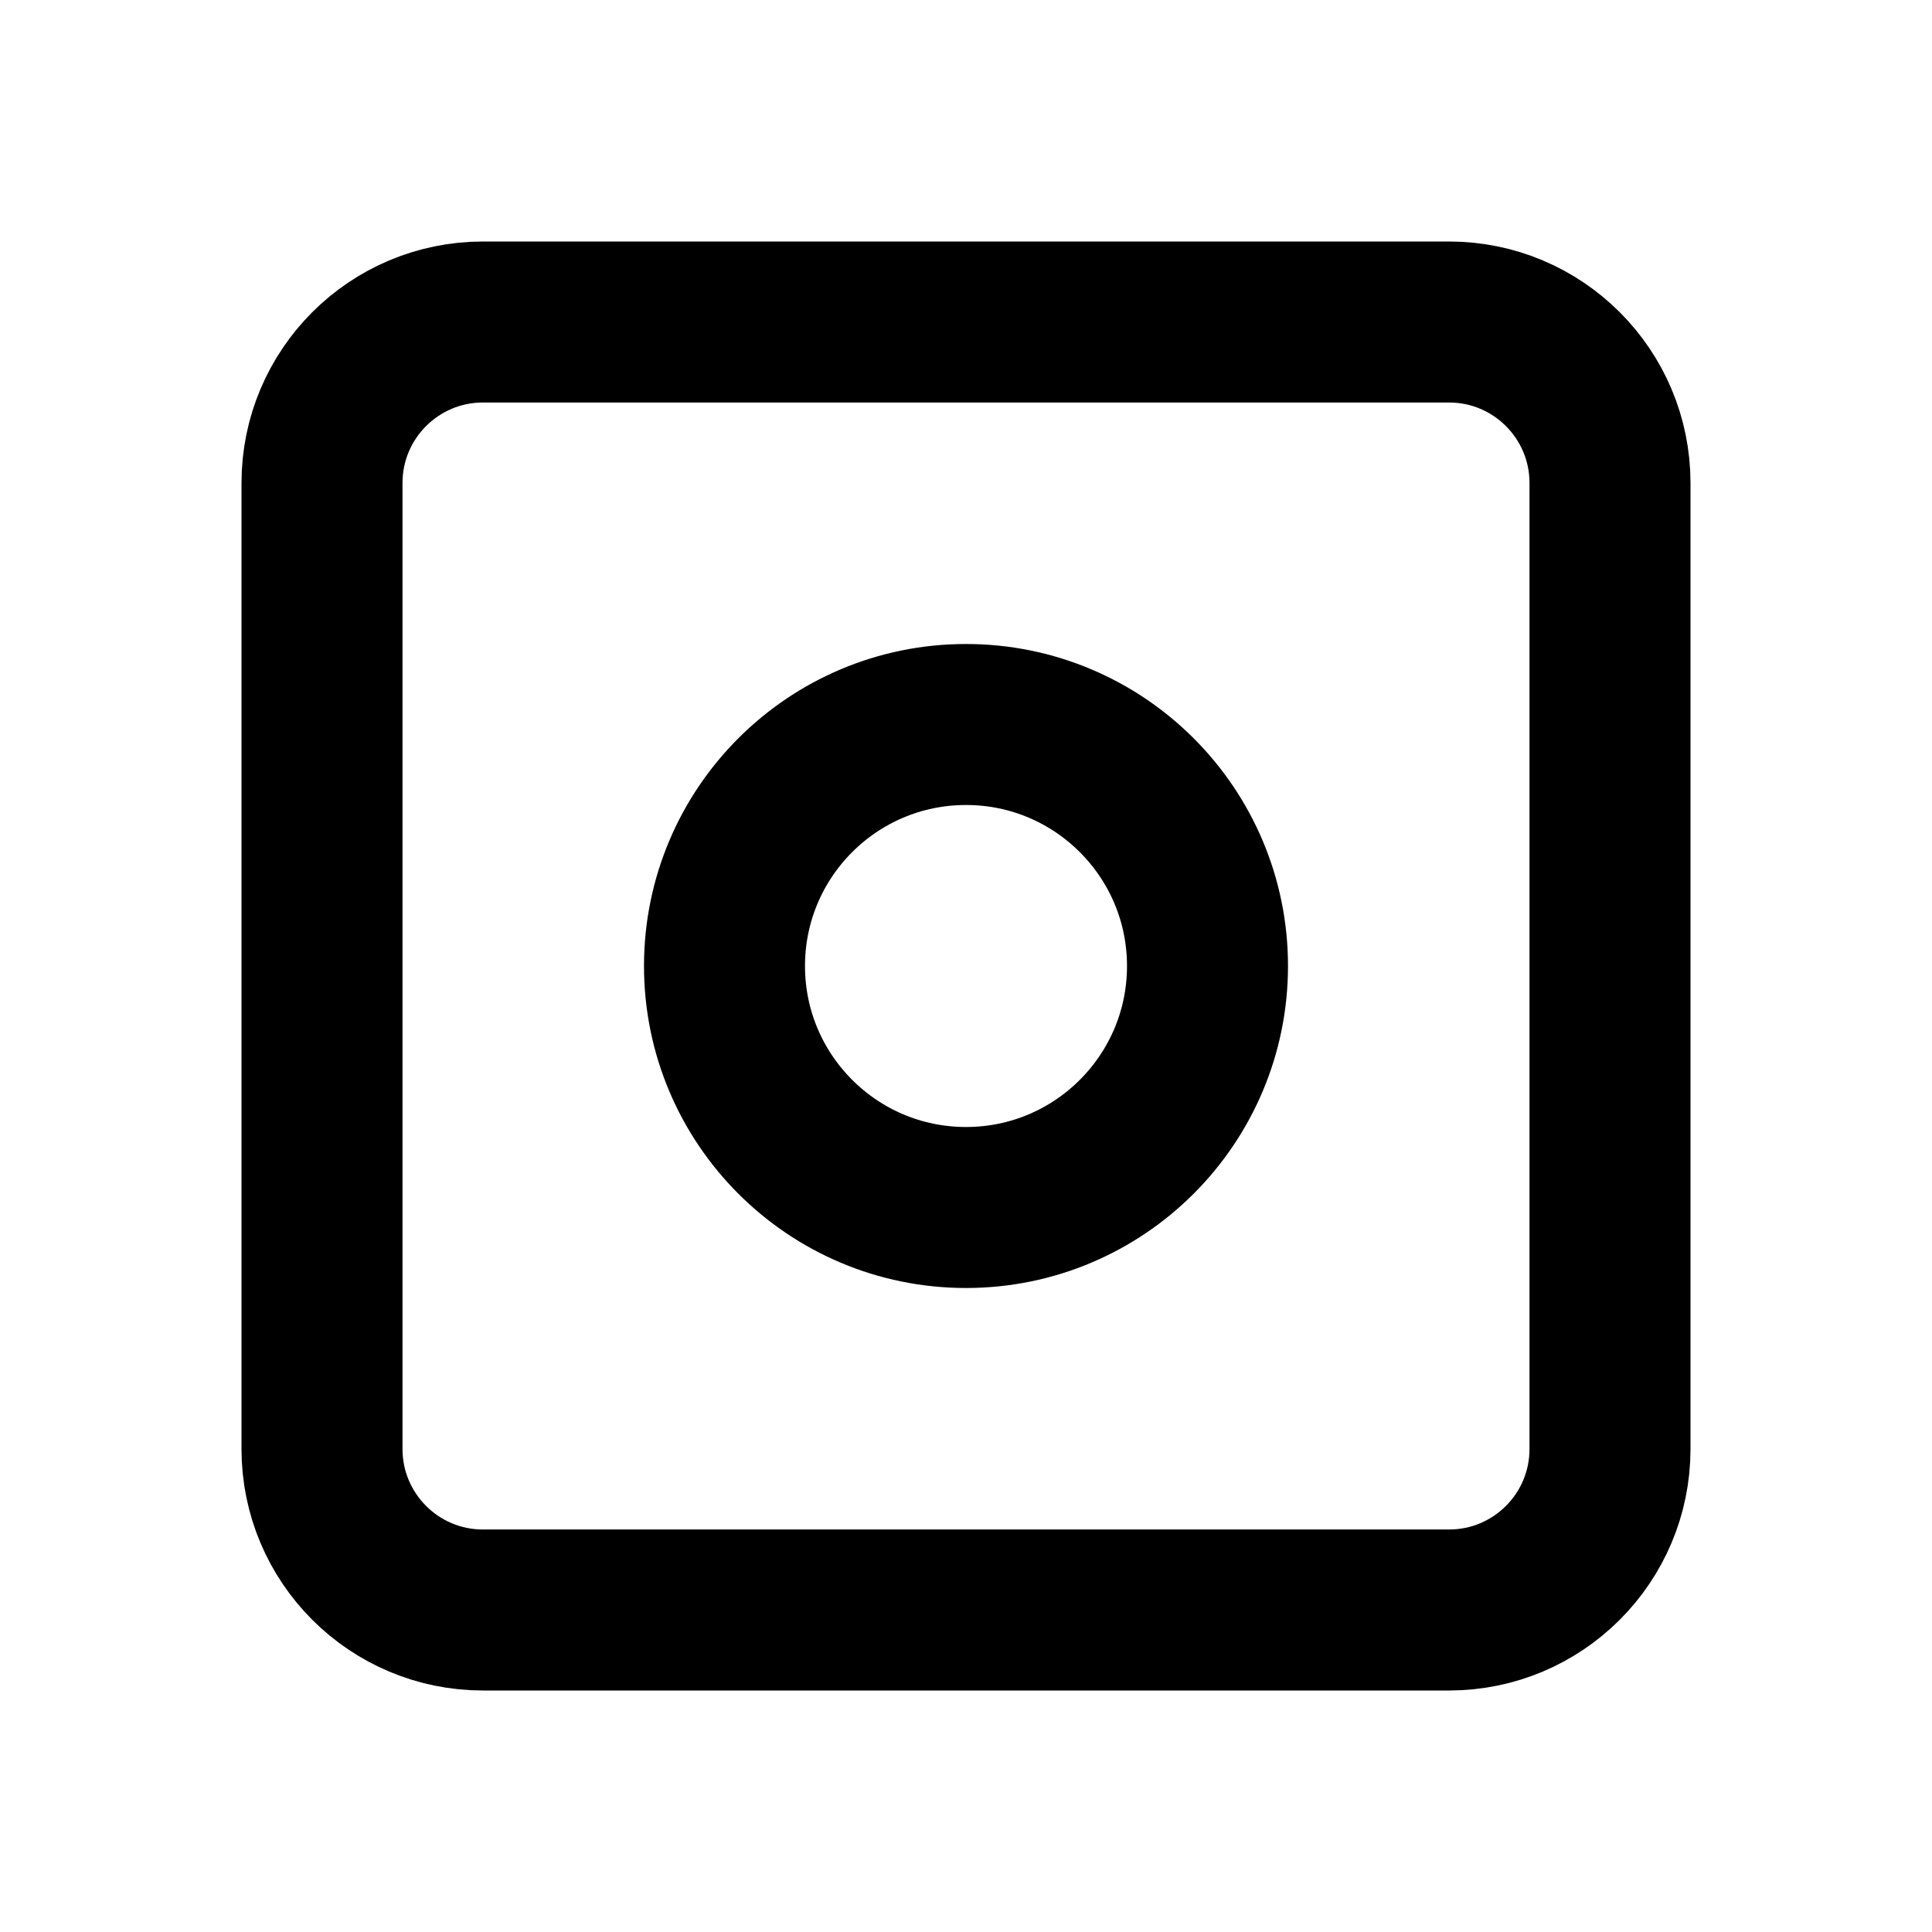
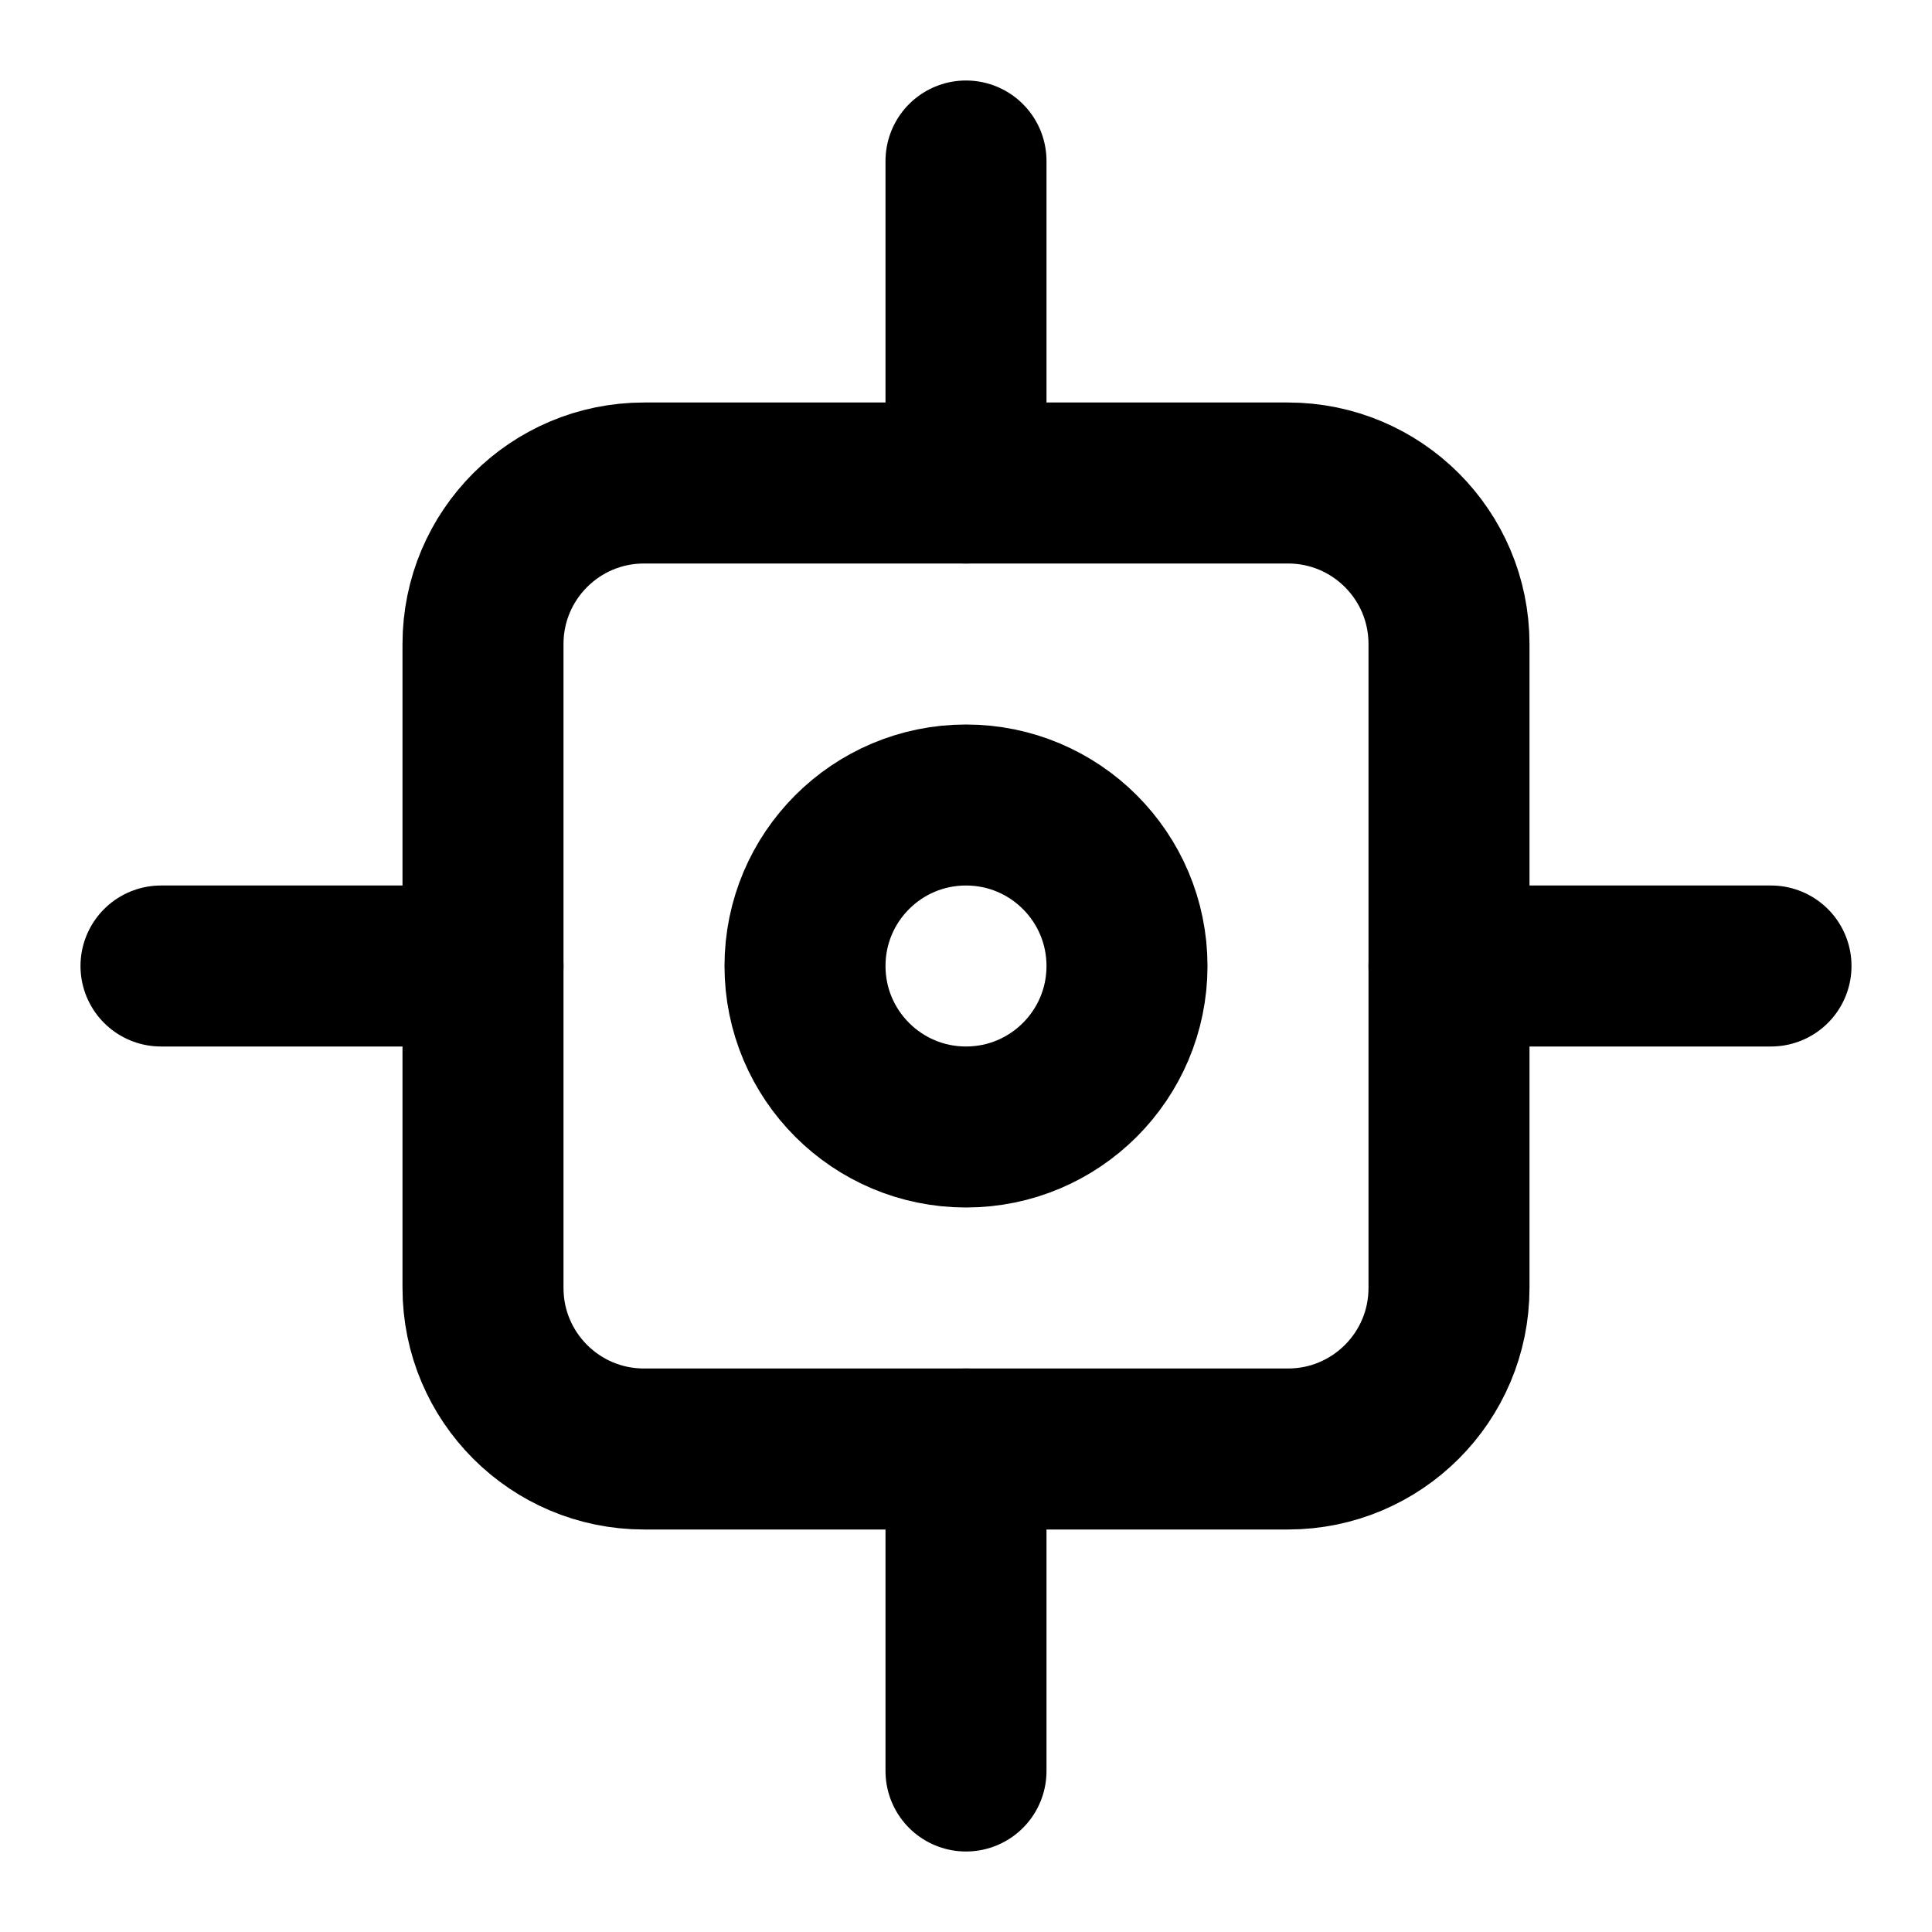
<svg xmlns="http://www.w3.org/2000/svg" viewBox="0 0 24 24" fill="none" stroke="currentColor" stroke-width="2" stroke-linecap="round" stroke-linejoin="round">
-   <rect x="4" y="4" width="16" height="16" rx="2" ry="2" />
-   <circle cx="12" cy="12" r="3" />
+   <rect x="6" y="6" width="12" height="12" rx="2" ry="2" />
+   <circle cx="12" cy="12" r="2" />
+   <path d="M12 6V2" />
+   <path d="M12 22v-4" />
+   <path d="M6 12H2" />
+   <path d="M22 12h-4" />
</svg>
